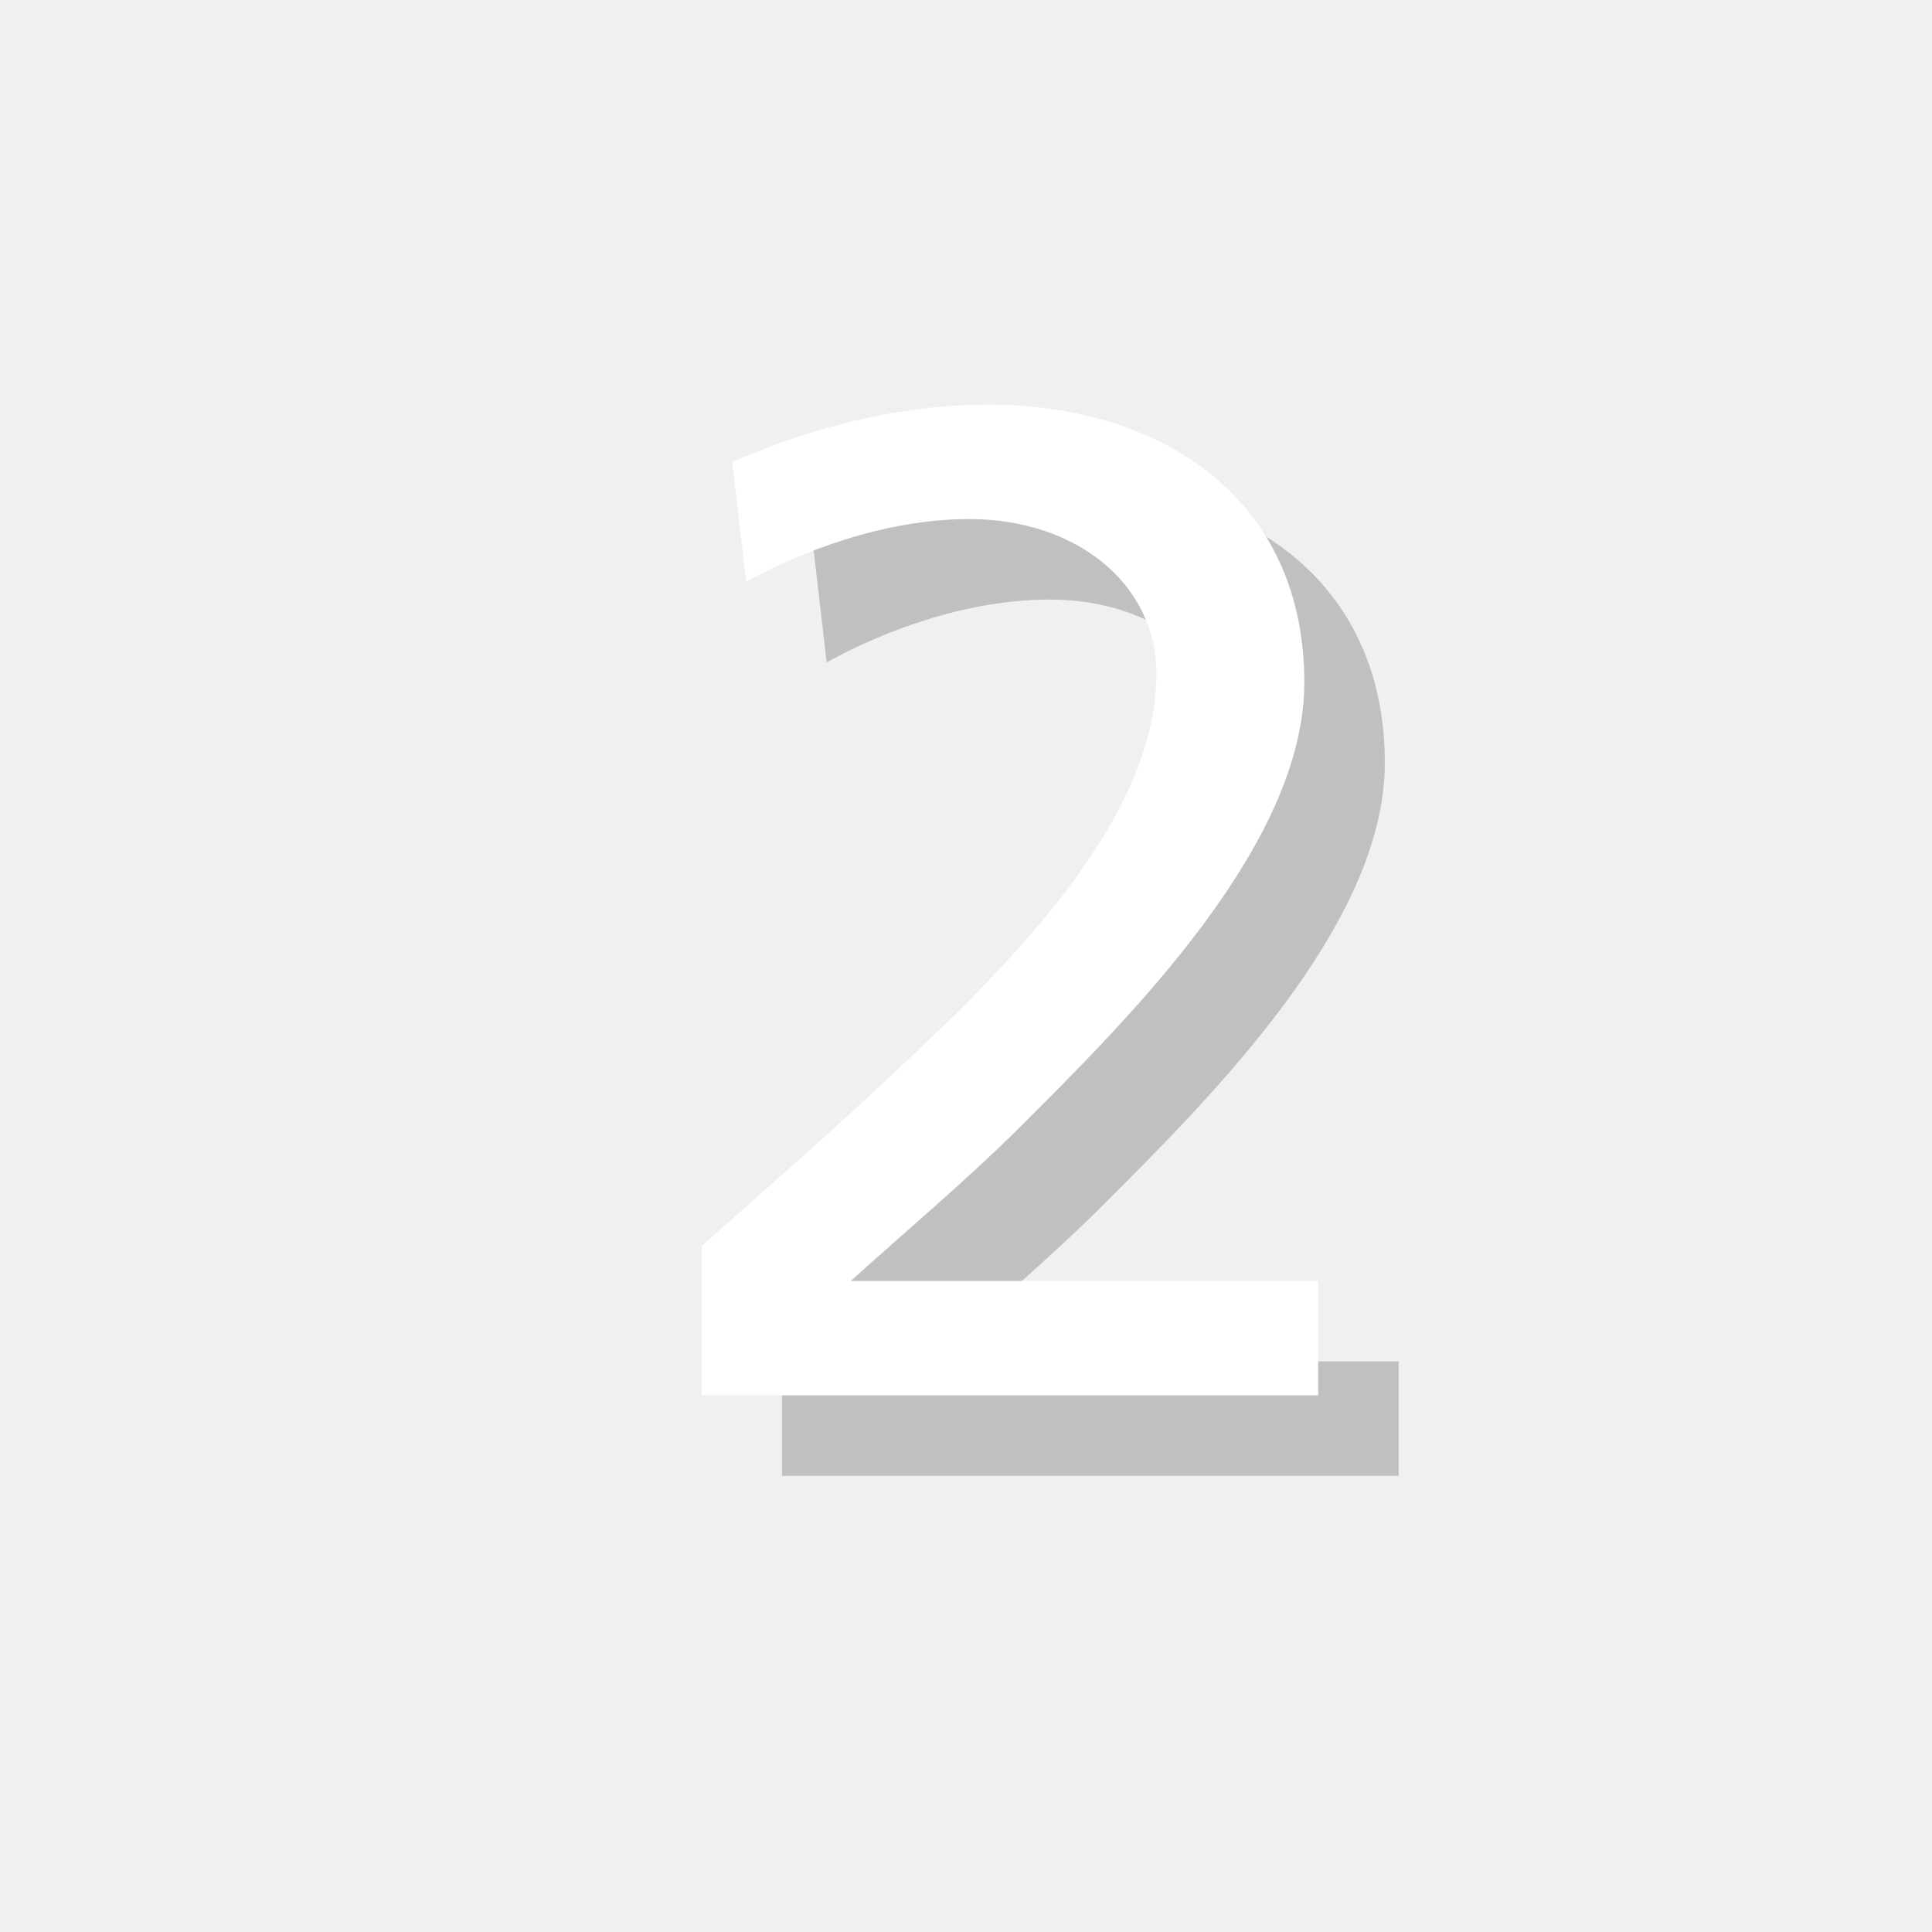
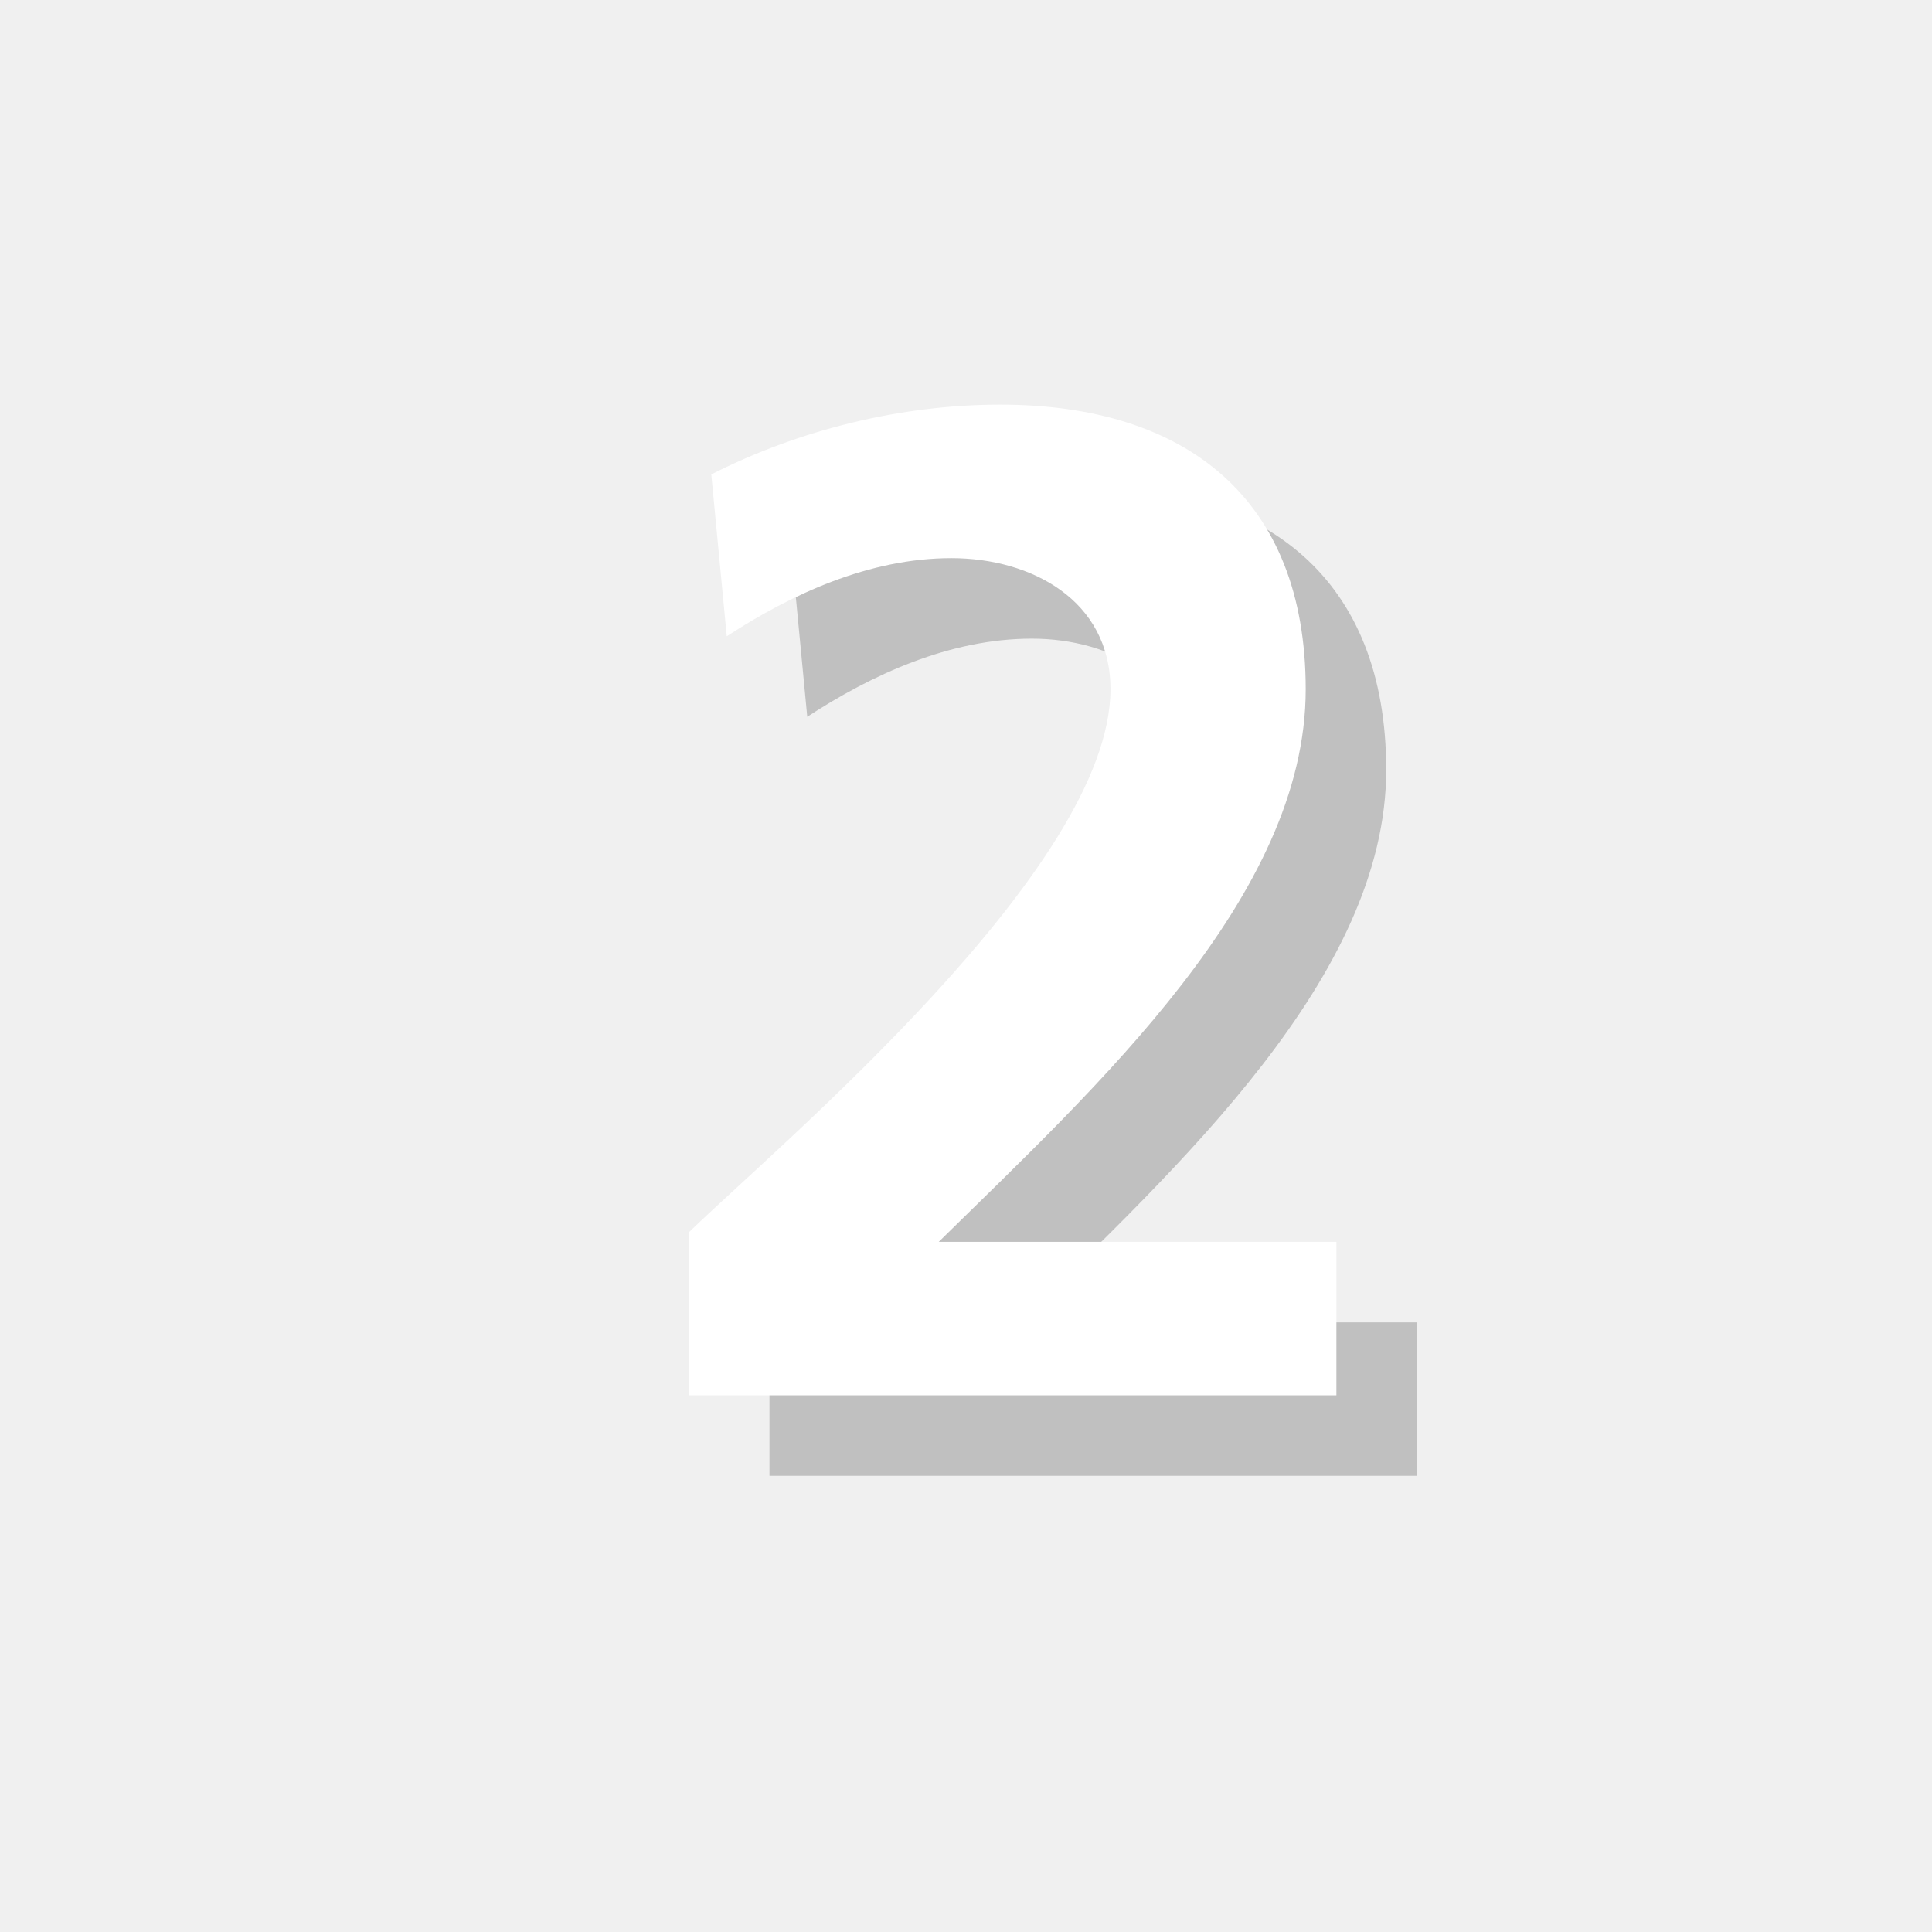
<svg xmlns="http://www.w3.org/2000/svg" version="1.1" x="0px" y="0px" viewBox="0 0 18 18" enable-background="new 0 0 18 18" xml:space="preserve">
  <g id="shadows-text-objects" display="none">
-     <text transform="matrix(1 0 0 1 6.636 13.7503)" display="inline" opacity="0.2" font-family="'FrutigerLTStd-Roman'" font-size="13">2</text>
+     <text transform="matrix(1 0 0 1 6.636 13.7503)" display="inline" opacity="0.2" font-family="'FrutigerLTStd-Bold'" font-size="13">2</text>
  </g>
  <g id="numbers-text-objects" display="none">
-     <text transform="matrix(1 0 0 1 5.8862 13.0002)" display="inline" fill="#FFFFFF" font-family="'FrutigerLTStd-Roman'" font-size="13">2</text>
+     <text transform="matrix(1 0 0 1 5.8862 13.0002)" display="inline" fill="#FFFFFF" font-family="'FrutigerLTStd-Bold'" font-size="13">2</text>
  </g>
  <g id="shadows-outlines">
    <g opacity="0.2">
-       <path d="M7.286,12.359c0.468-0.416,1.053-0.924,1.625-1.456c1.001-0.937,2.613-2.405,2.613-3.874c0-0.846-0.754-1.443-1.742-1.443    c-0.806,0-1.586,0.312-2.08,0.585l-0.13-1.118C8.326,4.728,9.132,4.52,9.951,4.52c1.639,0,2.951,0.885,2.951,2.588    c0,1.508-1.625,3.119-2.626,4.12c-0.507,0.508-1.157,1.054-1.6,1.456h4.355v1.066H7.286V12.359z" />
+       <path d="M7.169,13.75v-1.521c0.845-0.818,3.927-3.393,3.927-5.057c0-0.832-0.741-1.222-1.482-1.222    c-0.768,0-1.495,0.338-2.093,0.728L7.377,5.17c0.819-0.416,1.769-0.65,2.691-0.65c1.729,0,2.847,0.871,2.847,2.652    c0,1.924-1.937,3.692-3.419,5.148h3.705v1.43H7.169z" />
    </g>
  </g>
  <g id="numbers-outlines">
    <g>
-       <path fill="#FFFFFF" d="M6.536,11.609c0.468-0.416,1.054-0.924,1.625-1.456c1.001-0.937,2.613-2.405,2.613-3.874    c0-0.846-0.754-1.443-1.742-1.443c-0.806,0-1.586,0.312-2.08,0.585l-0.13-1.118C7.576,3.978,8.383,3.77,9.201,3.77    c1.639,0,2.951,0.885,2.951,2.588c0,1.508-1.625,3.119-2.626,4.12c-0.507,0.508-1.157,1.054-1.599,1.456h4.354V13H6.536V11.609z" />
+       <path fill="#FFFFFF" d="M6.42,13v-1.521c0.844-0.818,3.926-3.393,3.926-5.057c0-0.832-0.741-1.222-1.482-1.222    c-0.768,0-1.495,0.338-2.093,0.728L6.627,4.42c0.819-0.416,1.769-0.65,2.691-0.65c1.729,0,2.847,0.871,2.847,2.652    c0,1.924-1.937,3.692-3.419,5.148h3.705V13H6.42z" />
    </g>
  </g>
</svg>
